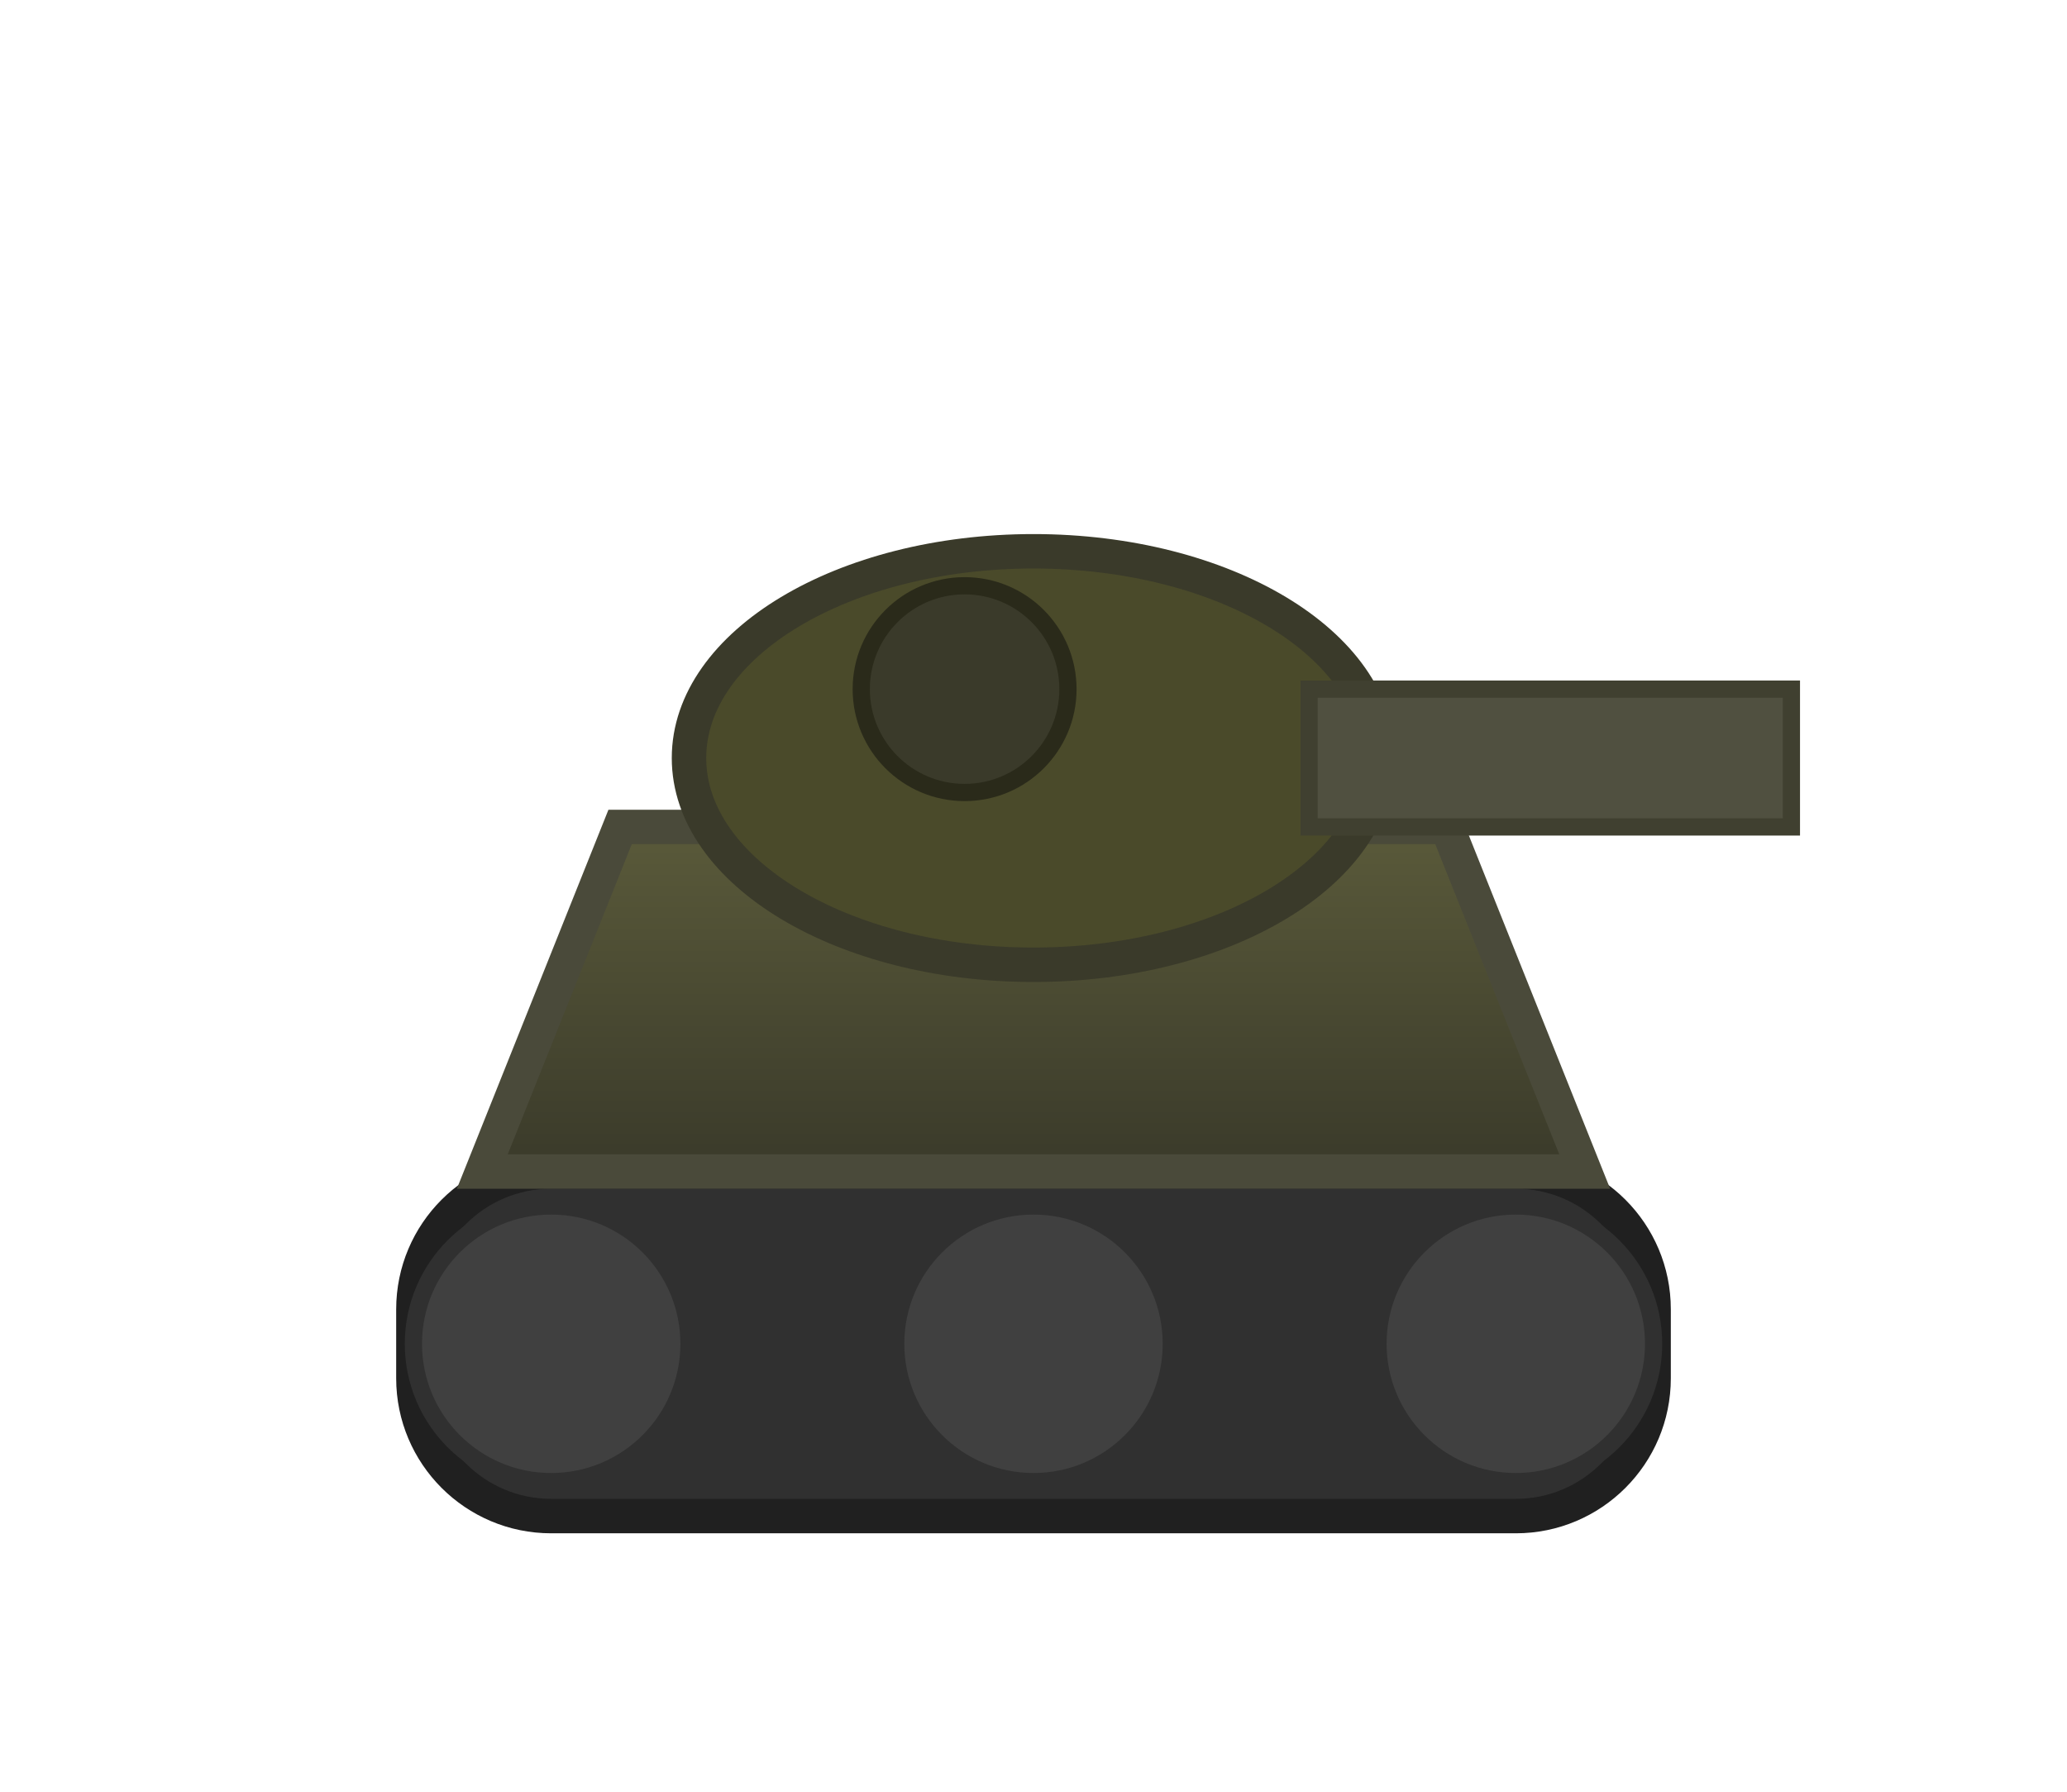
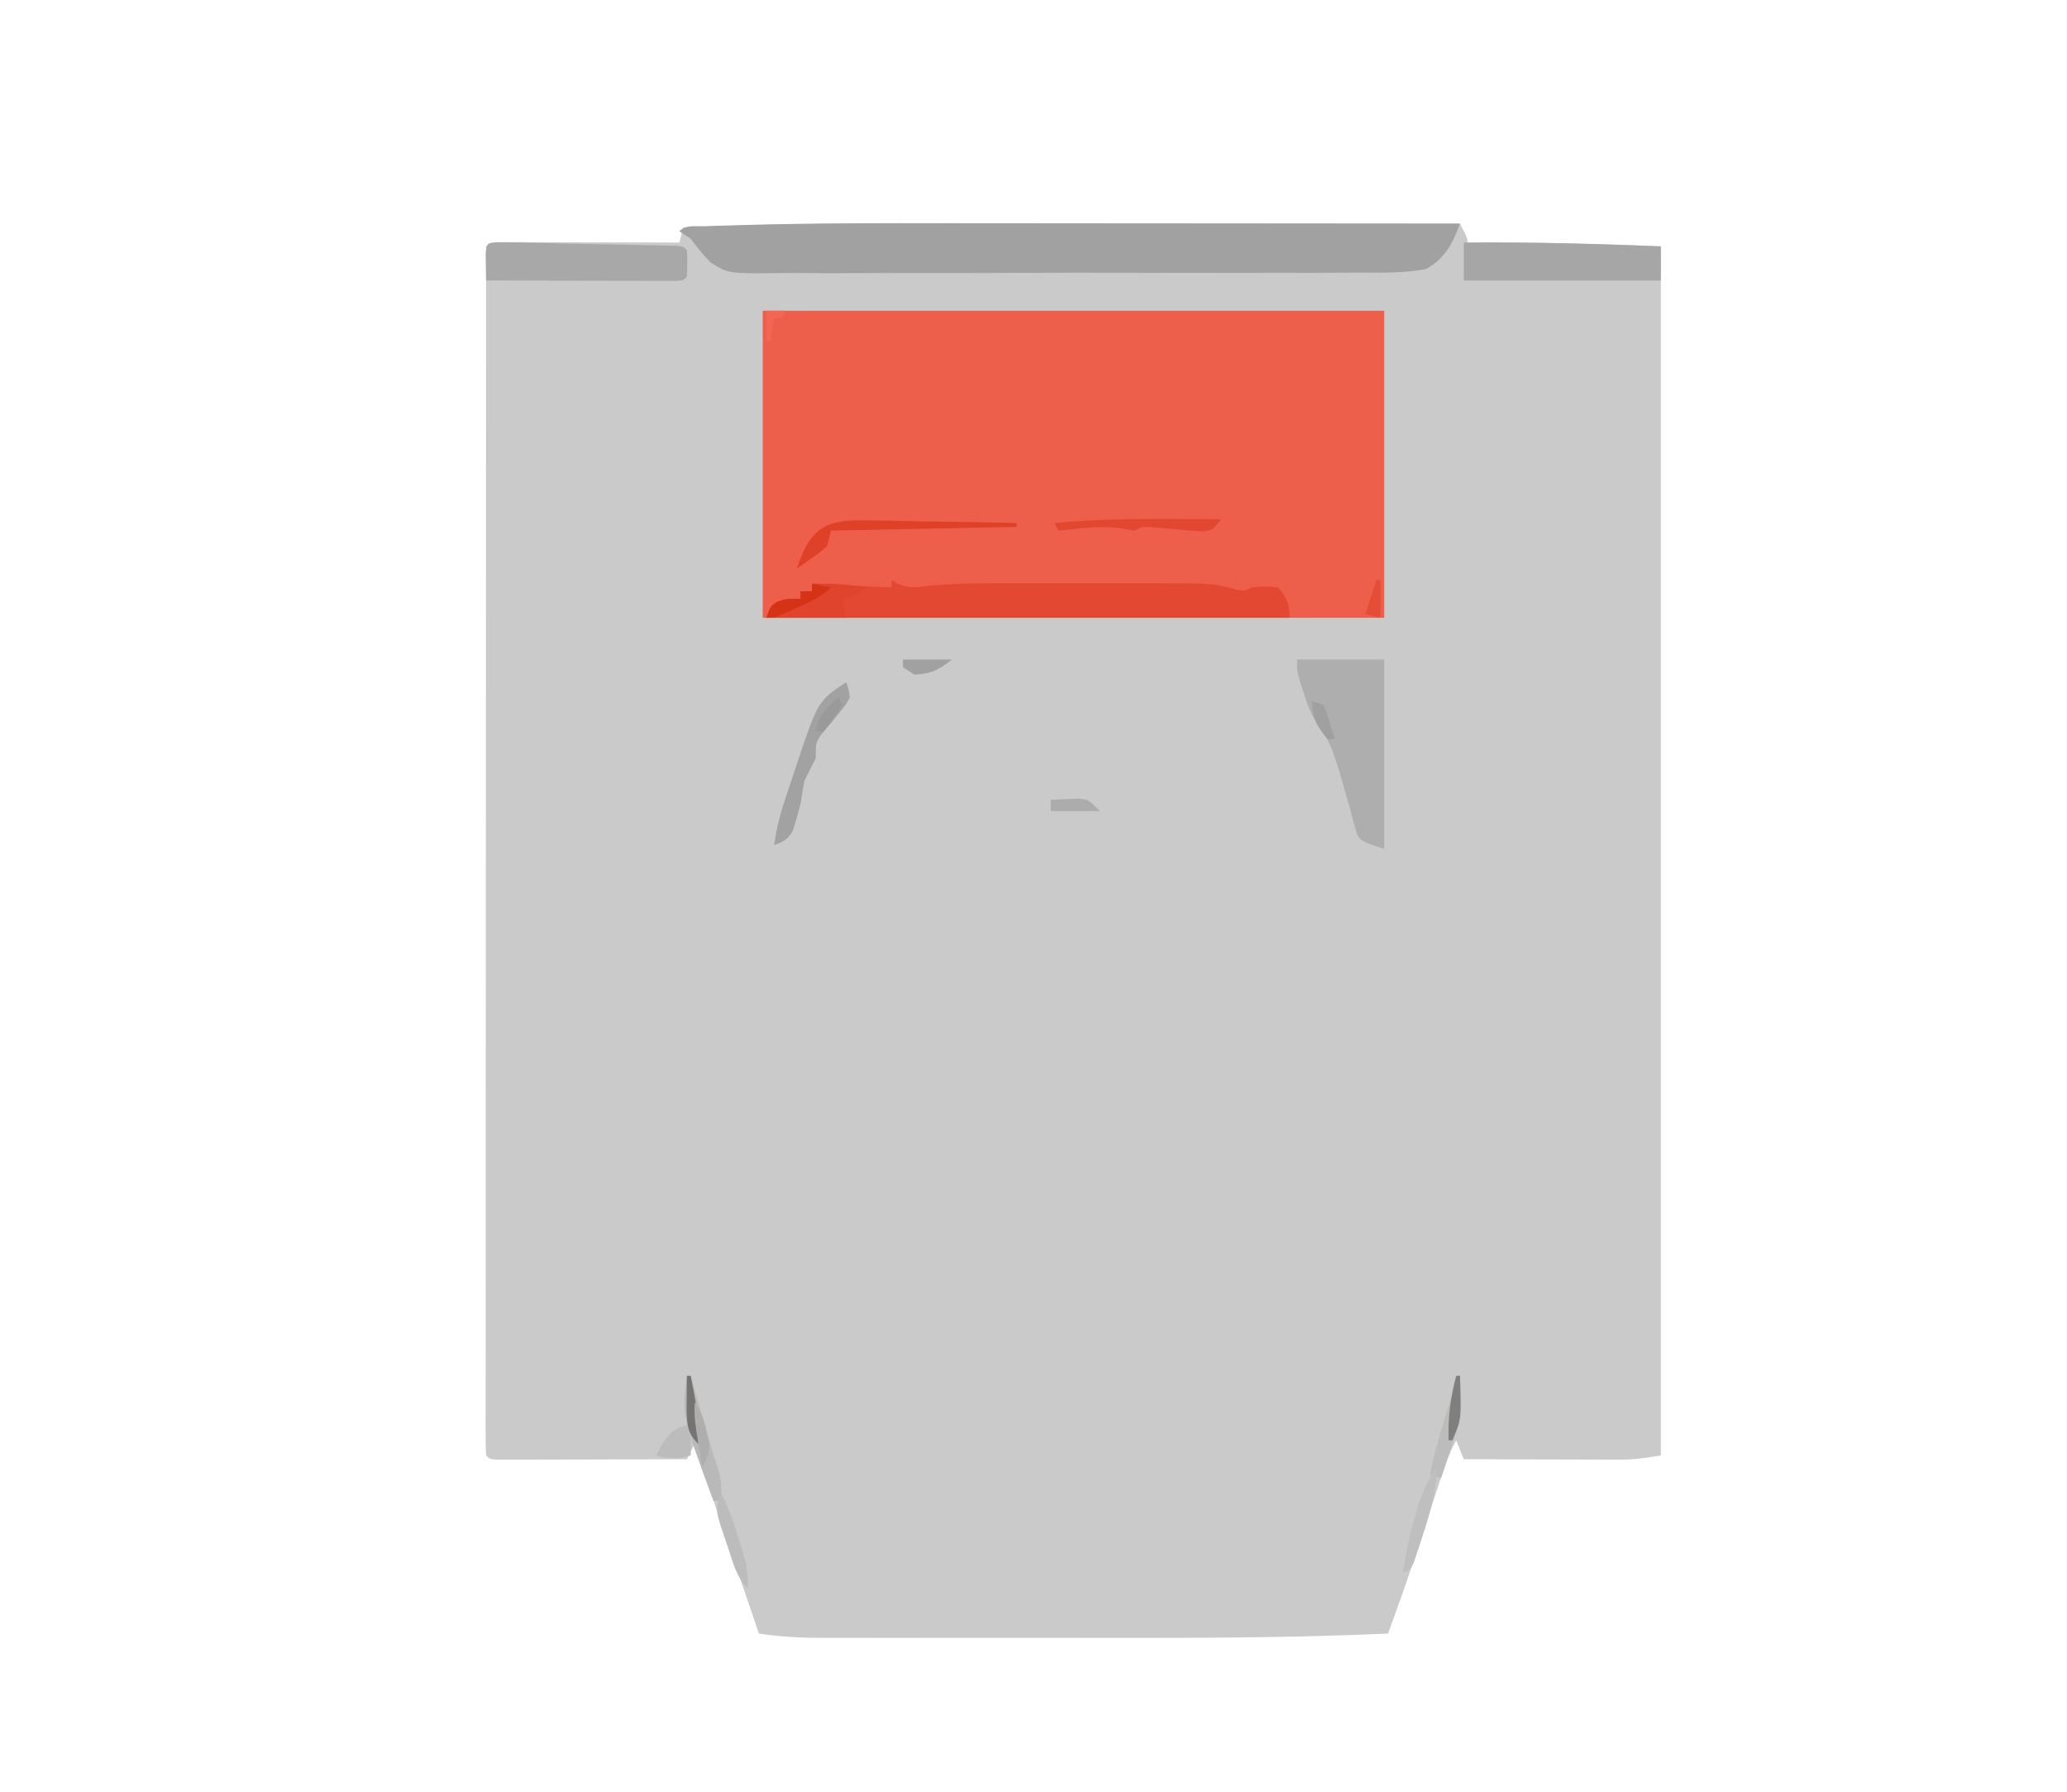
- <svg xmlns="http://www.w3.org/2000/svg" viewBox="0 0 60 52">
-   <defs>
-     <linearGradient id="tank-body" x1="0%" y1="0%" x2="0%" y2="100%">
-       <stop offset="0%" style="stop-color:#5A5A3A" />
-       <stop offset="100%" style="stop-color:#3A3A2A" />
-     </linearGradient>
-   </defs>
-   <rect x="12" y="34" width="36" height="10" rx="4" fill="#303030" stroke="#202020" stroke-width="1" />
-   <circle cx="16" cy="39" r="4" fill="#404040" stroke="#303030" stroke-width="0.5" />
-   <circle cx="30" cy="39" r="4" fill="#404040" stroke="#303030" stroke-width="0.5" />
-   <circle cx="44" cy="39" r="4" fill="#404040" stroke="#303030" stroke-width="0.5" />
-   <polygon points="14,34 46,34 42,24 18,24" fill="url(#tank-body)" stroke="#4A4A3A" stroke-width="1" />
-   <ellipse cx="30" cy="22" rx="10" ry="6" fill="#4A4A2A" stroke="#3A3A2A" stroke-width="1" />
-   <rect x="38" y="20" width="14" height="4" fill="#505040" stroke="#404030" stroke-width="0.5" />
-   <circle cx="28" cy="20" r="3" fill="#3A3A2A" stroke="#2A2A1A" stroke-width="0.5" />
+ <svg xmlns="http://www.w3.org/2000/svg" viewBox="0 0 60 52" width="60" height="52">
+   <g transform="translate(3.00, 2.64) scale(0.11)">
+     <path d="M0 0 C4.76 0.01 9.53 0.01 14.29 0.01 C23.25 0.01 32.22 0.02 41.18 0.03 C51.41 0.04 61.63 0.05 71.86 0.05 C92.85 0.06 113.83 0.08 134.82 0.10 C136.82 3.98 136.82 3.98 136.82 5.10 C137.10 5.10 137.10 5.10 138.49 5.09 C154.98 4.95 171.32 5.51 187.82 6.10 C187.82 111.37 187.82 216.64 187.82 325.10 C183.88 325.76 180.79 326.23 176.92 326.21 C176.00 326.21 175.08 326.21 174.13 326.21 C173.15 326.21 172.18 326.20 171.17 326.20 C170.16 326.20 169.15 326.20 168.10 326.19 C164.88 326.19 161.67 326.18 158.45 326.16 C156.26 326.16 154.07 326.15 151.88 326.15 C146.53 326.14 141.18 326.12 135.82 326.10 C135.16 324.45 134.50 322.80 133.82 321.10 C131.74 324.87 130.48 328.90 129.14 332.98 C128.89 333.75 128.63 334.51 128.37 335.31 C127.56 337.76 126.75 340.21 125.95 342.66 C125.15 345.09 124.34 347.52 123.54 349.95 C123.04 351.45 122.55 352.96 122.05 354.47 C120.10 360.39 117.97 366.25 115.82 372.10 C85.64 373.45 55.43 373.25 25.22 373.23 C19.43 373.23 13.63 373.23 7.84 373.23 C2.18 373.24 -3.48 373.24 -9.14 373.24 C-12.49 373.24 -15.84 373.24 -19.19 373.24 C-22.90 373.24 -26.61 373.24 -30.32 373.23 C-31.41 373.23 -32.50 373.24 -33.62 373.24 C-39.23 373.22 -44.62 372.94 -50.18 372.10 C-52.12 366.43 -54.06 360.75 -55.99 355.08 C-56.65 353.15 -57.31 351.22 -57.97 349.30 C-58.92 346.51 -59.87 343.73 -60.82 340.95 C-61.11 340.10 -61.40 339.25 -61.70 338.37 C-63.55 332.96 -65.38 327.53 -67.18 322.10 C-67.84 323.42 -68.50 324.74 -69.18 326.10 C-76.57 326.13 -83.95 326.14 -91.34 326.16 C-93.86 326.16 -96.37 326.17 -98.89 326.18 C-102.49 326.19 -106.10 326.19 -109.71 326.20 C-110.27 326.20 -110.27 326.20 -113.14 326.21 C-114.18 326.21 -115.22 326.21 -116.29 326.21 C-117.21 326.22 -118.13 326.22 -119.08 326.22 C-121.18 326.10 -121.18 326.10 -122.18 325.10 C-122.28 323.40 -122.30 321.70 -122.30 320.00 C-122.30 318.88 -122.31 317.77 -122.31 316.62 C-122.31 316.00 -122.31 316.00 -122.30 312.87 C-122.30 311.57 -122.3 310.26 -122.30 308.92 C-122.30 305.29 -122.30 301.65 -122.29 298.02 C-122.29 294.10 -122.29 290.19 -122.29 286.28 C-122.29 279.49 -122.29 272.70 -122.28 265.92 C-122.28 256.11 -122.27 246.29 -122.27 236.48 C-122.27 220.57 -122.26 204.65 -122.25 188.73 C-122.25 173.27 -122.24 157.80 -122.23 142.34 C-122.23 141.38 -122.23 140.43 -122.23 139.45 C-122.23 134.67 -122.23 129.89 -122.23 125.11 C-122.22 85.44 -122.20 45.77 -122.18 6.10 C-119.74 4.88 -118.18 4.98 -115.45 4.99 C-114.47 4.99 -113.49 4.99 -112.48 4.99 C-111.42 4.99 -110.36 5.00 -109.26 5.00 C-108.72 5.00 -108.72 5.00 -105.98 5.01 C-102.50 5.01 -99.03 5.03 -95.55 5.04 C-93.20 5.04 -90.85 5.05 -88.50 5.05 C-82.72 5.06 -76.95 5.08 -71.18 5.10 C-70.85 3.78 -70.52 2.46 -70.18 1.10 C-46.78 0.18 -23.41 -0.04 0 0 Z " fill="#CACACA" transform="translate(223.18,34.90)" />
+     <path d="M0 0 C54.12 0 108.24 0 164 0 C164 26.73 164 53.46 164 81 C109.88 81 55.76 81 0 81 C0 54.27 0 27.54 0 0 Z " fill="#ED5F4B" transform="translate(174,58)" />
+     <path d="M0 0 C4.76 0.01 9.53 0.01 14.29 0.01 C23.25 0.01 32.22 0.02 41.18 0.03 C51.41 0.04 61.63 0.05 71.86 0.05 C92.85 0.06 113.83 0.08 134.82 0.10 C132.83 5.45 130.93 9.24 125.82 12.10 C119.92 13.17 114.06 13.07 108.08 13.02 C106.26 13.03 104.44 13.05 102.62 13.06 C97.68 13.10 92.75 13.09 87.82 13.07 C83.69 13.06 79.57 13.07 75.45 13.09 C65.72 13.11 55.99 13.10 46.27 13.07 C36.24 13.04 26.21 13.06 16.18 13.11 C7.57 13.15 -1.05 13.15 -9.67 13.14 C-14.81 13.13 -19.96 13.13 -25.1 13.16 C-29.94 13.19 -34.77 13.18 -39.61 13.13 C-41.38 13.13 -43.16 13.13 -44.93 13.15 C-58.34 13.28 -58.34 13.28 -62.95 10.32 C-64.92 8.35 -66.52 6.34 -68.18 4.10 C-69.17 3.44 -70.16 2.78 -71.18 2.10 C-69.42 0.34 -66.91 0.87 -64.52 0.79 C-63.29 0.75 -62.06 0.70 -60.8 0.66 C-59.42 0.62 -58.05 0.58 -56.68 0.55 C-55.97 0.52 -55.27 0.50 -54.54 0.48 C-36.36 -0.05 -18.18 -0.03 0 0 Z " fill="#A1A1A1" transform="translate(223.18,34.90)" />
+     <path d="M0 0 C0.55 0.34 1.10 0.68 1.67 1.02 C4.55 2.23 6.27 2.01 9.35 1.63 C16.37 0.91 23.30 0.86 30.35 0.87 C31.69 0.87 33.04 0.87 34.39 0.86 C37.19 0.86 39.99 0.86 42.79 0.87 C46.35 0.88 49.91 0.87 53.47 0.87 C56.24 0.86 59.02 0.86 61.79 0.87 C63.73 0.87 65.67 0.86 67.61 0.86 C85.01 0.91 85.01 0.91 91.18 2.60 C93 3 93 3 95 2 C98.44 1.63 98.44 1.63 102 2 C104.38 4.84 105 6.28 105 10 C59.46 10 13.92 10 -33 10 C-32 7 -32 7 -30.19 5.81 C-28 5 -28 5 -24 5 C-24 4.34 -24 3.68 -24 3 C-23.01 3 -22.02 3 -21 3 C-20.67 2.34 -20.34 1.68 -20 1 C-13.4 1.33 -6.8 1.66 0 2 C0 1.34 0 0.68 0 0 Z " fill="#E34832" transform="translate(208,129)" />
+     <path d="M0 0 C7.59 0 15.18 0 23 0 C23 16.5 23 33 23 50 C17 48 17 48 15.83 46.19 C15.64 45.47 15.44 44.74 15.24 44 C15.01 43.2 14.78 42.40 14.54 41.57 C14.43 41.15 14.43 41.15 13.88 39 C13.38 37.27 12.88 35.54 12.38 33.81 C12.26 33.39 12.26 33.39 11.67 31.29 C10.24 26.39 8.71 21.17 5.52 17.13 C3.65 14.51 2.8 11.99 1.81 8.94 C1.47 7.89 1.12 6.85 0.77 5.78 C0 3 0 3 0 0 Z " fill="#AEAEAE" transform="translate(315,150)" />
+     <path d="M0 0 C0.90 0.02 1.80 0.03 2.73 0.05 C3.75 0.07 4.76 0.09 5.81 0.10 C6.37 0.11 6.37 0.11 9.17 0.17 C10.30 0.20 11.43 0.22 12.59 0.24 C14.98 0.29 17.37 0.34 19.76 0.39 C23.43 0.46 27.11 0.53 30.78 0.60 C33.10 0.64 35.41 0.69 37.73 0.74 C38.28 0.75 38.28 0.75 41.09 0.80 C42.10 0.82 43.12 0.84 44.17 0.87 C45.07 0.89 45.97 0.91 46.90 0.92 C48.95 1.09 48.95 1.09 49.95 2.09 C50.08 5.59 50.08 5.59 49.95 9.09 C48.95 10.09 48.95 10.09 46.86 10.21 C45.93 10.21 45.01 10.21 44.06 10.20 C43.02 10.20 41.98 10.20 40.91 10.20 C39.78 10.20 38.64 10.19 37.48 10.19 C36.33 10.19 35.17 10.18 33.98 10.18 C30.29 10.18 26.59 10.16 22.89 10.15 C20.39 10.15 17.89 10.14 15.39 10.14 C9.24 10.13 3.10 10.11 -3.05 10.09 C-3.08 8.61 -3.10 7.13 -3.11 5.65 C-3.12 4.83 -3.13 4.00 -3.15 3.15 C-3.02 0.36 -2.79 0.12 0 0 Z " fill="#A8A8A9" transform="translate(104.05,39.91)" />
+     <path d="M0 0 C17.36 -0.14 34.66 0.27 52 1 C52 3.97 52 6.94 52 10 C34.84 10 17.68 10 0 10 C0 6.7 0 3.4 0 0 Z " fill="#A6A6A6" transform="translate(359,40)" />
+     <path d="M0 0 C0.67 1.75 0.67 1.75 1 4 C-0.11 6 -0.11 6 -1.75 8 C-2.28 8.66 -2.81 9.32 -3.36 10 C-4.46 11.34 -5.58 12.68 -6.70 14 C-8 16 -8 16 -8 20 C-9 22 -10 24 -11 26 C-11.36 28.00 -11.69 30.00 -12 32 C-12.40 33.59 -12.84 35.18 -13.31 36.75 C-13.54 37.51 -13.76 38.27 -13.99 39.05 C-15.25 41.49 -16.48 42.02 -19 43 C-18.41 38.97 -17.54 35.24 -16.26 31.38 C-15.91 30.34 -15.57 29.30 -15.21 28.23 C-14.86 27.17 -14.50 26.1 -14.13 25 C-13.77 23.93 -13.42 22.86 -13.06 21.77 C-7.43 4.96 -7.43 4.96 0 0 Z " fill="#A2A2A2" transform="translate(196,156)" />
+     <path d="M0 0 C4.83 -0.08 9.24 0.05 14 1 C11.86 3.14 10.87 3.43 8 4 C8.33 5.65 8.66 7.3 9 9 C2.07 9 -4.86 9 -12 9 C-11 6 -11 6 -9.19 4.81 C-7 4 -7 4 -3 4 C-3 3.34 -3 2.68 -3 2 C-2.01 2 -1.02 2 0 2 C0 1.34 0 0.68 0 0 Z " fill="#E0442D" transform="translate(187,130)" />
+     <path d="M0 0 C0.33 0 0.66 0 1 0 C1.17 0.60 1.34 1.21 1.52 1.83 C2.30 4.60 3.09 7.36 3.88 10.13 C4.14 11.08 4.41 12.03 4.69 13.01 C5.79 16.86 6.89 20.68 8.19 24.47 C9.13 27.41 9.15 29.93 9 33 C8.34 33 7.68 33 7 33 C-1.36 10.40 -1.36 10.40 0 0 Z " fill="#B9B9B9" transform="translate(154,339)" />
+     <path d="M0 0 C0.56 0.01 0.56 0.01 3.41 0.03 C7.00 0.07 10.58 0.16 14.17 0.25 C16.60 0.28 19.04 0.31 21.47 0.34 C27.43 0.42 33.39 0.54 39.35 0.68 C39.35 1.01 39.35 1.34 39.35 1.68 C23.18 2.01 7.01 2.34 -9.64 2.68 C-9.97 4.00 -10.30 5.32 -10.64 6.68 C-12.49 8.39 -12.49 8.39 -14.71 9.93 C-15.44 10.45 -16.17 10.97 -16.93 11.51 C-17.50 11.90 -18.06 12.29 -18.64 12.68 C-15.07 1.98 -11.17 -0.37 0 0 Z " fill="#DE4028" transform="translate(201.64,113.32)" />
+     <path d="M0 0 C1.43 0.01 2.87 0.01 4.30 0.01 C7.76 0.03 11.23 0.04 14.69 0.06 C12.26 3.00 12.26 3.00 9.73 3.29 C9.36 3.26 9.36 3.26 7.53 3.10 C7.13 3.07 7.13 3.07 5.12 2.92 C4.71 2.88 4.71 2.88 2.63 2.69 C0.99 2.55 -0.65 2.42 -2.29 2.29 C-3.01 2.22 -3.73 2.16 -4.48 2.09 C-6.31 2.06 -6.31 2.06 -8.31 3.06 C-9.24 2.90 -10.17 2.73 -11.13 2.56 C-16.82 1.60 -22.60 2.50 -28.31 3.06 C-28.64 2.40 -28.97 1.74 -29.31 1.06 C-19.52 0.13 -9.82 -0.06 0 0 Z " fill="#E24730" transform="translate(280.31,112.94)" />
+     <path d="M0 0 C0.33 0 0.66 0 1 0 C1.39 7.63 0.57 13.82 -2 21 C-2.39 22.20 -2.78 23.39 -3.19 24.63 C-3.46 25.41 -3.72 26.19 -4 27 C-4.99 26.67 -5.98 26.34 -7 26 C-5.46 19.54 -3.81 13.19 -1.63 6.91 C-0.88 4.64 -0.38 2.36 0 0 Z " fill="#BCBCBC" transform="translate(357,339)" />
+     <path d="M0 0 C0.33 0 0.66 0 1 0 C0.43 6.16 -0.94 11.60 -2.94 17.44 C-3.20 18.25 -3.47 19.07 -3.74 19.90 C-4 20.68 -4.26 21.45 -4.53 22.25 C-4.76 22.94 -5.00 23.64 -5.24 24.36 C-6 26 -6 26 -8 27 C-7.39 22.17 -6.46 17.62 -5.13 12.94 C-4.96 12.35 -4.96 12.35 -4.13 9.40 C-3.02 6.07 -1.65 3.09 0 0 Z " fill="#BFBFBF" transform="translate(351,364)" />
+     <path d="M0 0 C0 2.64 0 5.28 0 8 C-3.38 8.85 -5.67 9.11 -9 8 C-7.47 4.12 -4.50 0 0 0 Z " fill="#BBBCBB" transform="translate(155,352)" />
+     <path d="M0 0 C2.10 3.78 3.34 7.83 4.63 11.94 C4.85 12.64 5.08 13.34 5.32 14.07 C6.50 17.81 7.29 21.07 7 25 C3.96 21.96 3.16 18.21 1.81 14.19 C1.53 13.38 1.24 12.57 0.95 11.74 C-1.53 4.37 -1.53 4.37 0 0 Z " fill="#BBBCBB" transform="translate(163,370)" />
+     <path d="M0 0 C1.65 0.33 3.3 0.66 5 1 C2.44 3.56 -0.21 4.62 -3.5 6.13 C-4.67 6.66 -5.83 7.20 -7.03 7.76 C-10 9 -10 9 -12 9 C-11 6 -11 6 -9.19 4.81 C-7 4 -7 4 -3 4 C-3 3.34 -3 2.68 -3 2 C-2.01 2 -1.02 2 0 2 C0 1.34 0 0.68 0 0 Z " fill="#D53316" transform="translate(187,130)" />
+     <path d="M0 0 C4.29 0 8.58 0 13 0 C9.11 2.92 7.67 3.70 3 4 C2.01 3.34 1.02 2.68 0 2 C0 1.34 0 0.68 0 0 Z " fill="#A2A1A1" transform="translate(211,150)" />
+     <path d="M0 0 C0.33 0 0.66 0 1 0 C1.37 11.52 1.37 11.52 -1 17 C-1.33 17 -1.66 17 -2 17 C-2.22 11.00 -1.51 5.81 0 0 Z " fill="#7F7F7E" transform="translate(357,339)" />
+     <path d="M0 0 C0.33 0 0.66 0 1 0 C2.23 6.07 3.28 11.80 3 18 C0.13 15.13 0.03 13 -0.10 8.98 C-0.09 7.92 -0.07 6.85 -0.06 5.75 C-0.06 5.21 -0.06 5.21 -0.04 2.48 C-0.02 1.67 -0.01 0.84 0 0 Z " fill="#757473" transform="translate(154,339)" />
+     <path d="M0 0 C1.60 -0.08 3.21 -0.14 4.81 -0.19 C5.26 -0.20 5.26 -0.20 7.52 -0.29 C10 0 10 0 13 3 C8.71 3 4.42 3 0 3 C0 2.01 0 1.02 0 0 Z " fill="#ACACAC" transform="translate(250,187)" />
+     <path d="M0 0 C1.93 2.90 2.55 4.60 3.25 7.94 C3.44 8.79 3.63 9.65 3.83 10.53 C4.02 13.34 3.47 14.63 2 17 C1.66 14.92 1.33 12.83 1 10.75 C0.81 9.59 0.63 8.43 0.44 7.23 C0 4 0 4 0 0 Z " fill="#AEAEAE" transform="translate(156,346)" />
+     <path d="M0 0 C0.33 0.66 0.66 1.32 1 2 C0.22 3.17 -0.58 4.34 -1.38 5.5 C-1.82 6.15 -2.26 6.80 -2.71 7.47 C-3.14 7.97 -3.56 8.48 -4 9 C-4.66 9 -5.32 9 -6 9 C-5.53 4.75 -3.03 2.8 0 0 Z " fill="#9A9A9A" transform="translate(194,160)" />
+     <path d="M0 0 C0.33 0 0.66 0 1 0 C1 3.3 1 6.6 1 10 C-0.32 9.67 -1.64 9.34 -3 9 C-2.01 6.03 -1.02 3.06 0 0 Z " fill="#E54D37" transform="translate(336,129)" />
+     <path d="M0 0 C0.99 0.33 1.98 0.66 3 1 C4.13 3.88 4.13 3.88 5 7 C5.33 7.99 5.66 8.98 6 10 C5.34 10 4.68 10 4 10 C1.16 6.33 0 4.73 0 0 Z " fill="#A0A0A0" transform="translate(319,161)" />
+     <path d="M0 0 C1.65 0 3.3 0 5 0 C4.67 0.66 4.34 1.32 4 2 C3.34 2 2.68 2 2 2 C1.67 3.98 1.34 5.96 1 8 C0.67 8 0.34 8 0 8 C0 5.36 0 2.72 0 0 Z " fill="#F26653" transform="translate(175,58)" />
+   </g>
</svg>
